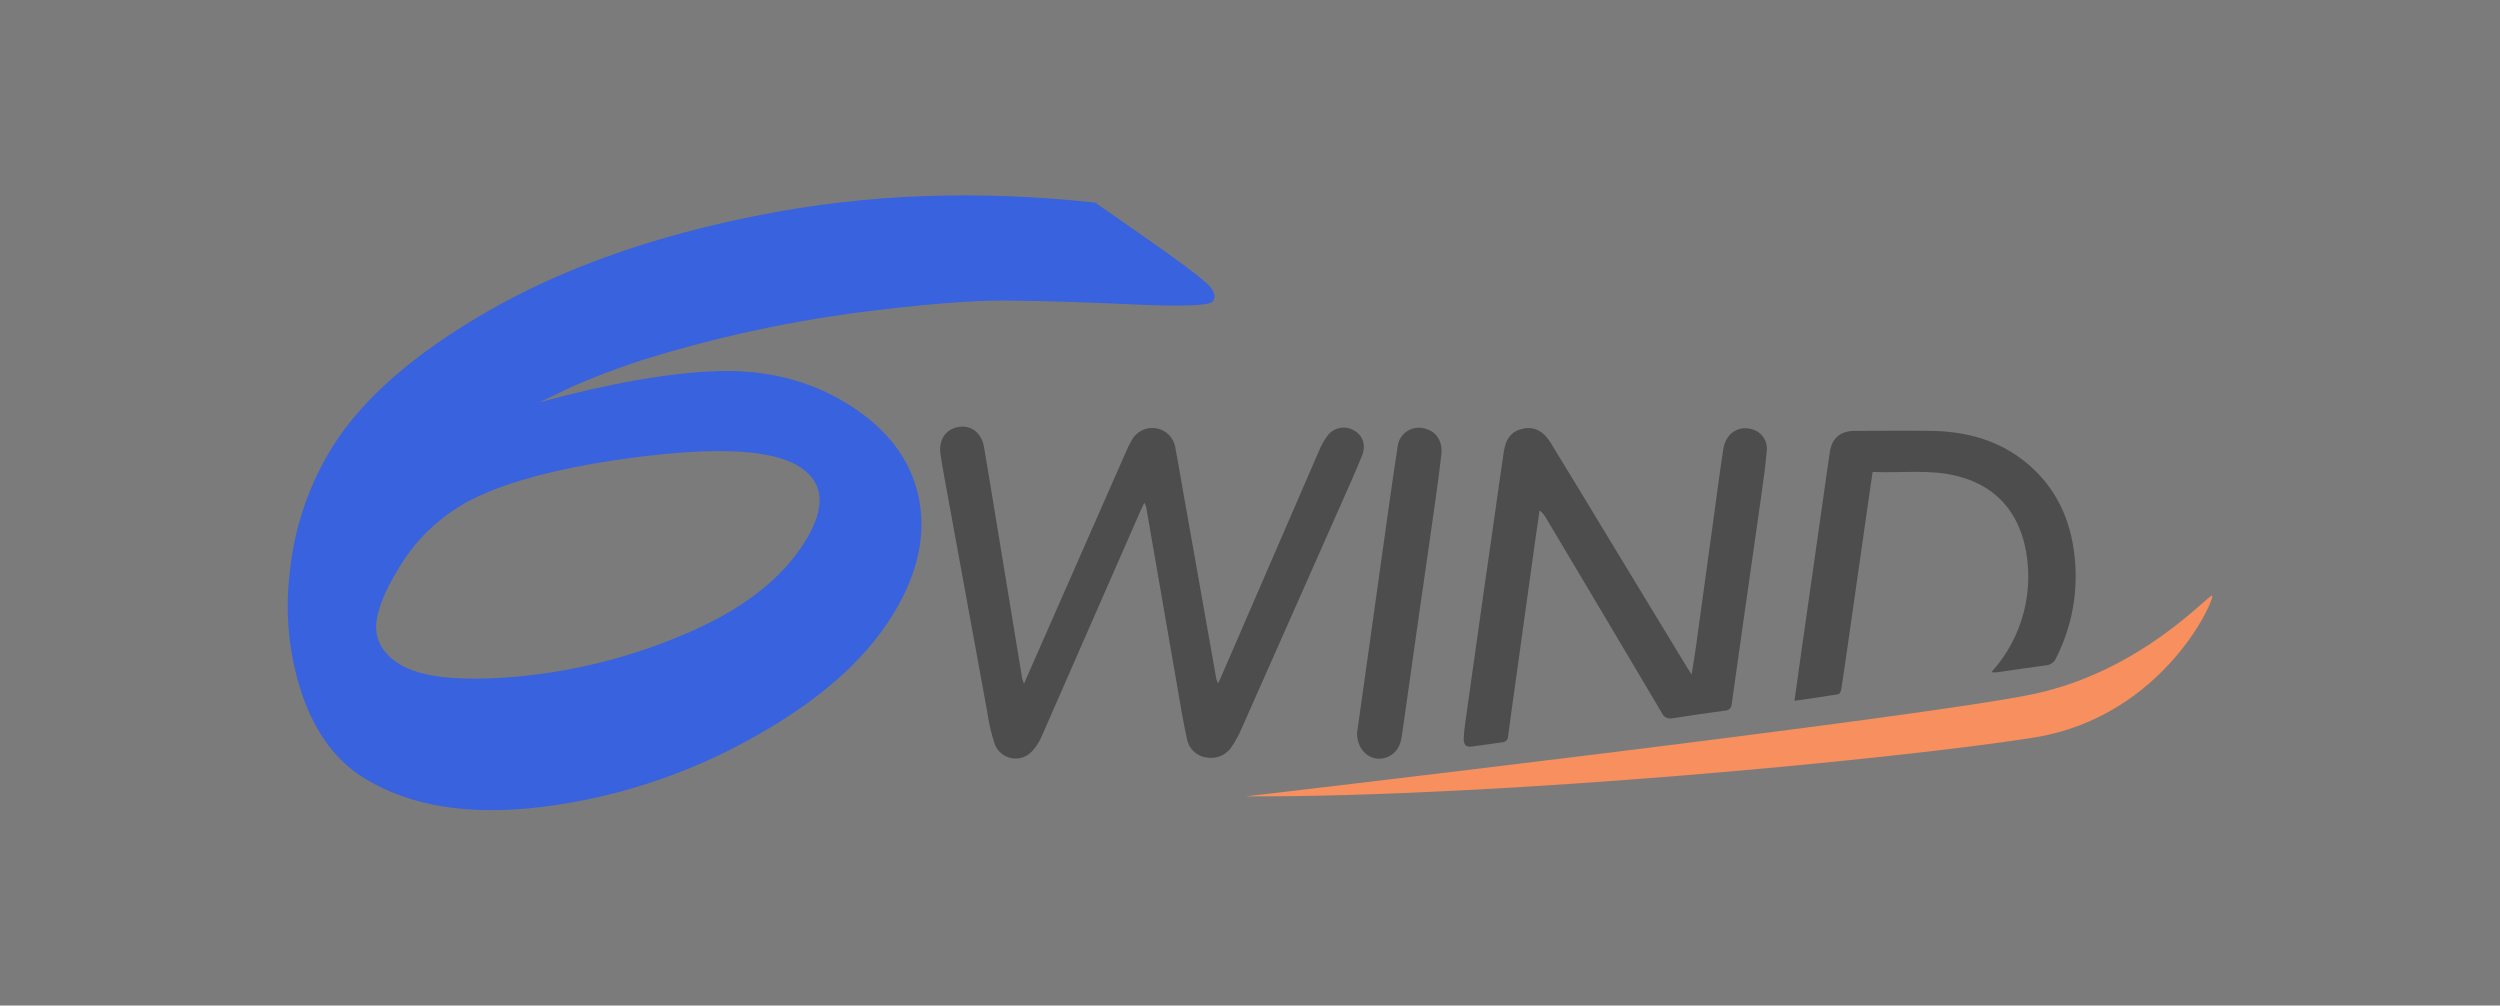
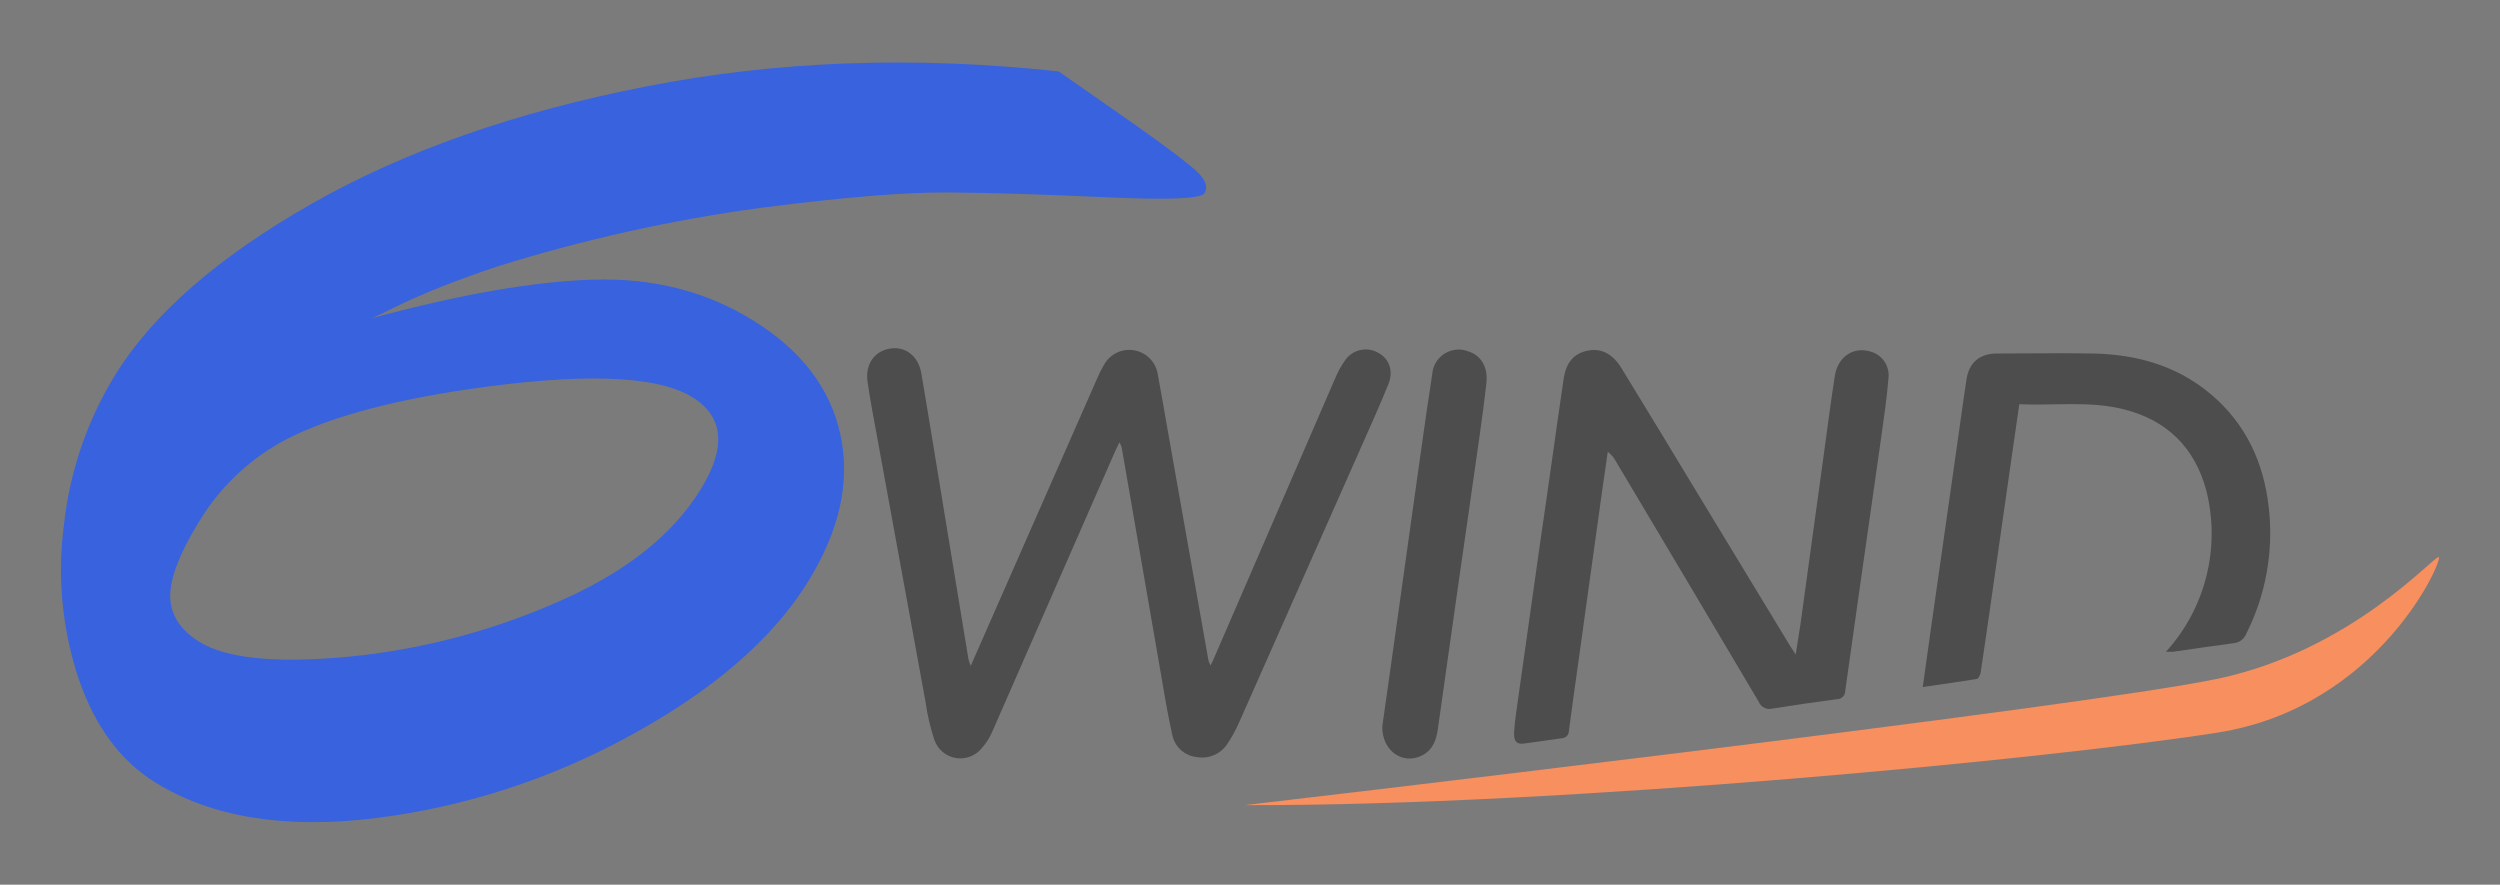
- <svg xmlns="http://www.w3.org/2000/svg" id="Calque_1" data-name="Calque 1" viewBox="0 0 235.459 94.707" version="1.1" width="235.459" height="94.707">
+ <svg xmlns="http://www.w3.org/2000/svg" id="Calque_1" data-name="Calque 1" viewBox="0 0 190.561 67.434" version="1.1" width="190.561" height="67.434">
  <defs id="defs891" />
-   <rect style="opacity:0.516;fill:#000000;fill-opacity:1;stroke-width:2.166;stroke-dasharray:2.166, 2.166" id="rect2673" width="235.459" height="94.707" x="0" y="0" />
-   <g id="g1531" transform="matrix(0.3622296,0,0,0.3622296,27.11308,28.48872)" style="stroke-width:1.582">
+   <rect style="opacity:0.516;fill:#000000;fill-opacity:1;stroke-width:2.166;stroke-dasharray:2.166, 2.166" id="rect2673" width="190.561" height="67.434" x="0" y="0" />
+   <g id="g1531" transform="matrix(0.3622296,0,0,0.3622296,4.663826,14.85205)" style="stroke-width:1.582">
    <path id="path876" style="fill:#4d4d4d;fill-opacity:1;stroke-width:1.582" d="m 191.4,99.11 c 1.82,-4.15 3.5,-8 5.19,-11.81 Q 207.24,63.08 217.9,38.86 a 23.54,23.54 0 0 1 1.49,-3 6.07,6.07 0 0 1 11.38,2 c 0.65,3.38 1.21,6.78 1.81,10.17 q 4.42,25 8.85,50 a 7.66,7.66 0 0 0 0.45,1 c 0.43,-0.93 0.74,-1.56 1,-2.21 q 12.63,-29.17 25.27,-58.36 a 18.54,18.54 0 0 1 1.94,-3.52 5.27,5.27 0 0 1 7.13,-1.66 c 2.24,1.22 3.19,3.77 2.07,6.55 -1.83,4.55 -3.87,9 -5.85,13.5 q -12.76,28.85 -25.56,57.67 a 28.61,28.61 0 0 1 -2.43,4.45 6.36,6.36 0 0 1 -6.53,2.86 5.88,5.88 0 0 1 -5.15,-4.86 c -1,-4.44 -1.71,-8.94 -2.49,-13.42 Q 227.2,76.56 223.15,53.08 a 5.73,5.73 0 0 0 -0.47,-1 c -0.42,0.89 -0.72,1.5 -1,2.12 Q 208.84,83.53 196,112.8 a 13.09,13.09 0 0 1 -2.43,3.81 5.79,5.79 0 0 1 -9.78,-1.79 45.57,45.57 0 0 1 -1.91,-8.15 Q 176.26,76.08 170.7,45.5 c -0.37,-2 -0.7,-4 -1,-6.05 -0.57,-3.64 1.29,-6.49 4.61,-7.08 3.32,-0.59 6.06,1.52 6.69,5.18 1.1,6.39 2.13,12.79 3.18,19.18 q 3.38,20.49 6.74,41 a 9.47,9.47 0 0 0 0.48,1.38 z" />
    <path id="path878" style="fill:#4d4d4d;fill-opacity:1;stroke-width:1.582" d="m 365,96.73 c 0.37,-2.42 0.69,-4.4 1,-6.39 q 2.36,-17.09 4.7,-34.19 c 0.82,-6 1.6,-12 2.52,-18 0.63,-4.12 3.95,-6.29 7.57,-5.16 a 5.18,5.18 0 0 1 3.74,5.5 c -0.33,4.07 -0.92,8.12 -1.49,12.17 -1.44,10.29 -2.94,20.58 -4.4,30.87 q -1.64,11.43 -3.22,22.86 a 1.73,1.73 0 0 1 -1.74,1.74 c -4.58,0.59 -9.15,1.27 -13.71,2 a 2.42,2.42 0 0 1 -2.77,-1.49 q -15,-25.33 -30.09,-50.64 a 5.73,5.73 0 0 0 -1.66,-1.92 c -0.41,2.8 -0.82,5.59 -1.21,8.39 q -2.42,17.35 -4.82,34.7 c -0.72,5.21 -1.48,10.41 -2.15,15.62 a 1.55,1.55 0 0 1 -1.52,1.56 c -2.66,0.37 -5.31,0.78 -8,1.12 -1.54,0.2 -2.15,-0.54 -2,-2.62 0.15,-2.08 0.48,-4.3 0.78,-6.44 q 2.38,-17 4.8,-34 c 1.67,-11.23 3.17,-22.45 4.83,-33.65 0.54,-3.65 2.25,-5.44 5.21,-6 2.7,-0.52 5.13,0.7 6.95,3.69 q 8.1,13.23 16.11,26.52 l 19.38,31.93 c 0.3,0.47 0.63,0.94 1.19,1.83 z" />
    <path id="path880" style="fill:#4d4d4d;fill-opacity:1;stroke-width:1.582" d="m 442.91,96.15 a 37,37 0 0 0 8.51,-33.86 c -2.42,-9.08 -8.24,-14.86 -17.42,-17.17 -7.2,-1.81 -14.53,-0.72 -21.95,-1.06 -0.63,4.4 -1.24,8.61 -1.85,12.81 l -4.41,30.86 c -0.62,4.28 -1.22,8.55 -1.88,12.82 -0.08,0.48 -0.45,1.25 -0.78,1.31 -3.72,0.62 -7.45,1.13 -11.4,1.71 0.66,-4.71 1.27,-9.09 1.89,-13.47 q 2.21,-15.51 4.42,-31 c 1,-6.76 1.87,-13.53 2.9,-20.28 0.55,-3.59 2.81,-5.43 6.4,-5.43 6.78,0 13.57,-0.12 20.35,0 9.11,0.21 17.56,2.56 24.67,8.57 7.4,6.24 11.16,14.44 12.19,23.91 a 47,47 0 0 1 -4.77,26.54 3.1,3.1 0 0 1 -2.61,1.93 c -4.29,0.56 -8.56,1.21 -12.85,1.82 -0.32,0.03 -0.64,-0.01 -1.41,-0.01 z" />
    <path id="path882" style="fill:#4d4d4d;fill-opacity:1;stroke-width:1.582" d="m 278,111.86 c 0.59,-4.18 1.25,-8.8 1.9,-13.43 q 2.2,-15.61 4.38,-31.23 c 1.39,-9.83 2.72,-19.67 4.23,-29.48 a 5.58,5.58 0 0 1 7.66,-4.76 c 2.63,0.85 4.1,3.32 3.74,6.58 -0.41,3.77 -0.92,7.53 -1.45,11.29 -1.46,10.38 -2.96,20.73 -4.46,31.13 -1.45,10.18 -2.86,20.36 -4.32,30.54 -0.33,2.33 -1.13,4.43 -3.46,5.54 -4,1.92 -8.3,-1.08 -8.22,-6.18 z" />
    <path id="path884" style="fill:#ff905c;fill-opacity:0.945;stroke-width:1.582" d="m 249.12,128.42 c 0,0 177.18,-20.65 205,-26.66 27.82,-6.01 44.94,-25.55 46.17,-25.55 1.23,0 -12.17,31.53 -46.51,36.95 -34.34,5.42 -137.71,15.48 -204.66,15.26 z" />
    <path id="path886" style="fill:#3862de;fill-opacity:1;stroke-width:1.582" d="m 209.9,-25.97 15.86,11.07 q 9.72,6.87 12.9,9.69 3.18,2.82 1.9,4.88 -1.08,1.74 -20.79,0.83 -19.71,-0.91 -33.18,-1 -13.46,-0.11 -39.51,3.25 A 337.75,337.75 0 0 0 91.71,15.09 q -6,2 -11.49,4.16 -5.49,2.16 -10,4.4 -4.55,2.23 -5,2.35 28,-7.6 46.79,-8.16 18.79,-0.56 33.47,8.51 15.33,9.44 18.5,24.14 3.17,14.7 -6.77,30.83 -11.1,18 -37.08,32.24 a 149.71,149.71 0 0 1 -54.25,17.63 q -28.28,3.42 -46,-7.49 -10.97,-6.74 -16.14,-21.68 a 72.36,72.36 0 0 1 -3.18,-32.38 76.13,76.13 0 0 1 10.76,-31.68 q 11.88,-19.26 41.24,-36 29.36,-16.74 70.56,-24.77 41.19,-8.11 86.78,-3.16 z M 29.12,94.09 q 8.37,5.16 30.65,3.17 a 143.87,143.87 0 0 0 44,-11.28 q 21.75,-9.28 30.8,-24 8.19,-13.29 -1.78,-19.42 -11.39,-7 -48.14,-1.5 -22.14,3.36 -35,9.27 a 46.82,46.82 0 0 0 -20.72,18.57 q -5.94,9.65 -6,15.52 c 0.07,3.92 2.07,7.14 6.19,9.67 z" />
  </g>
</svg>
